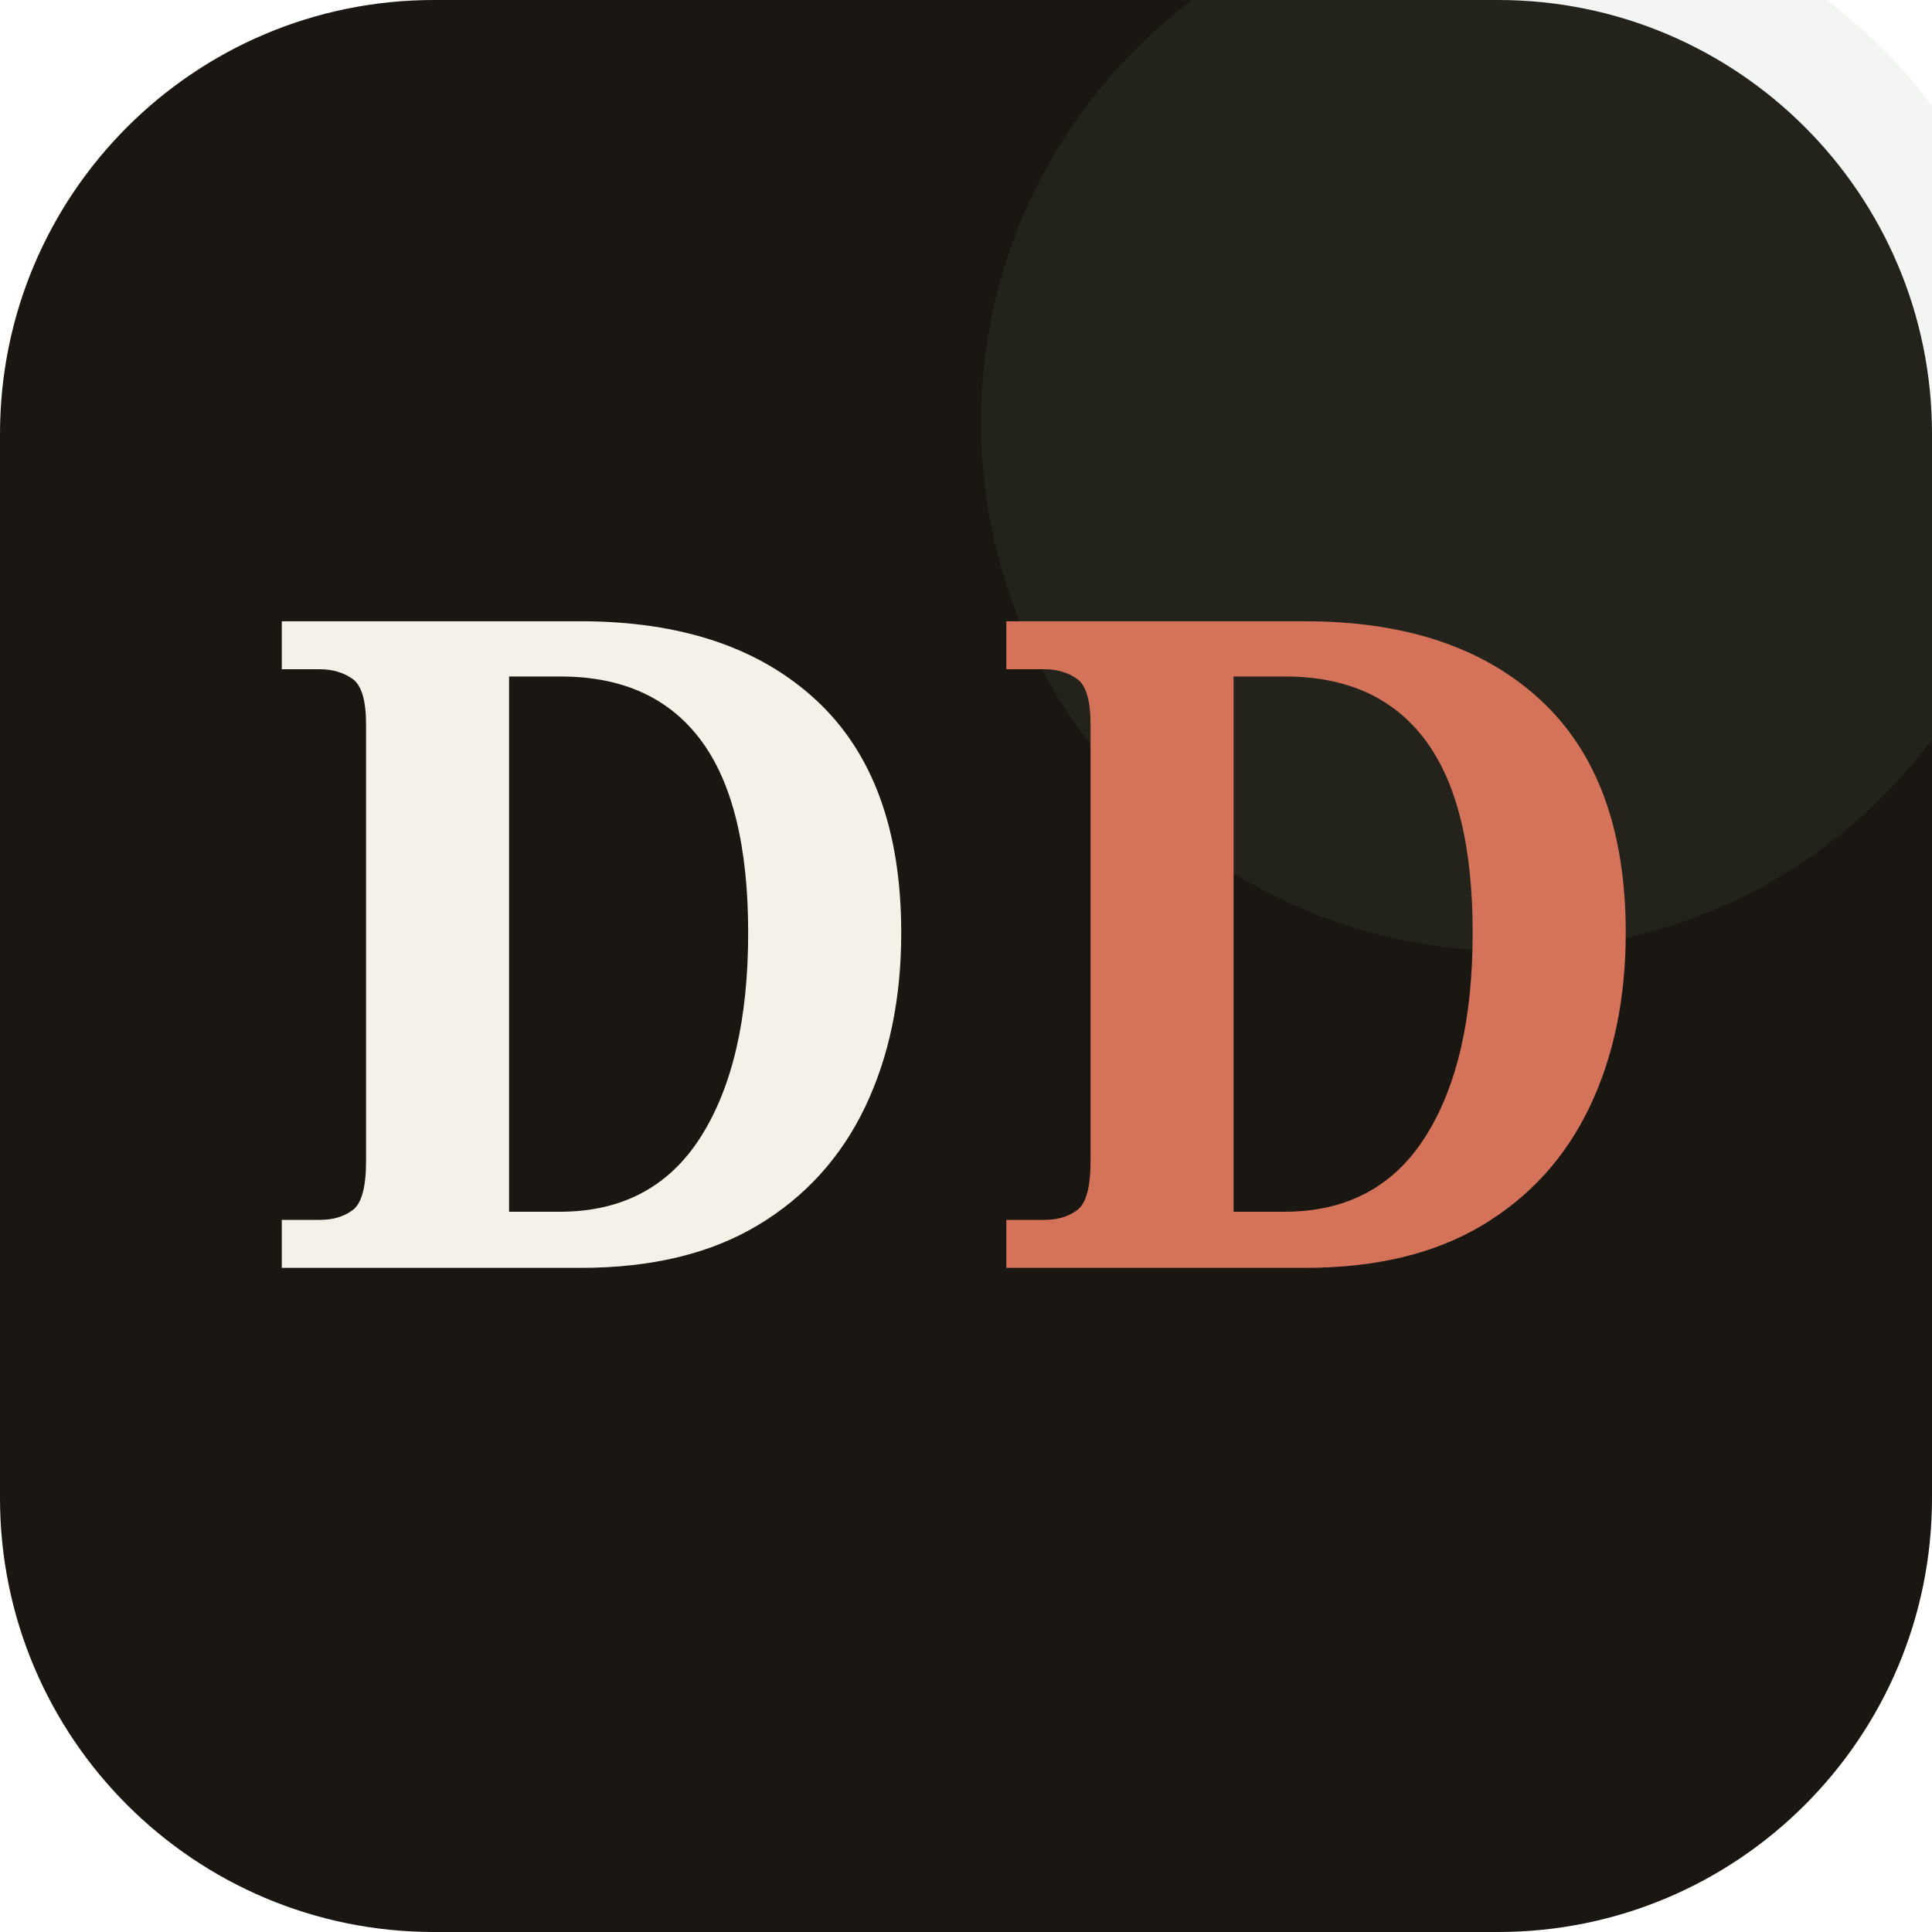
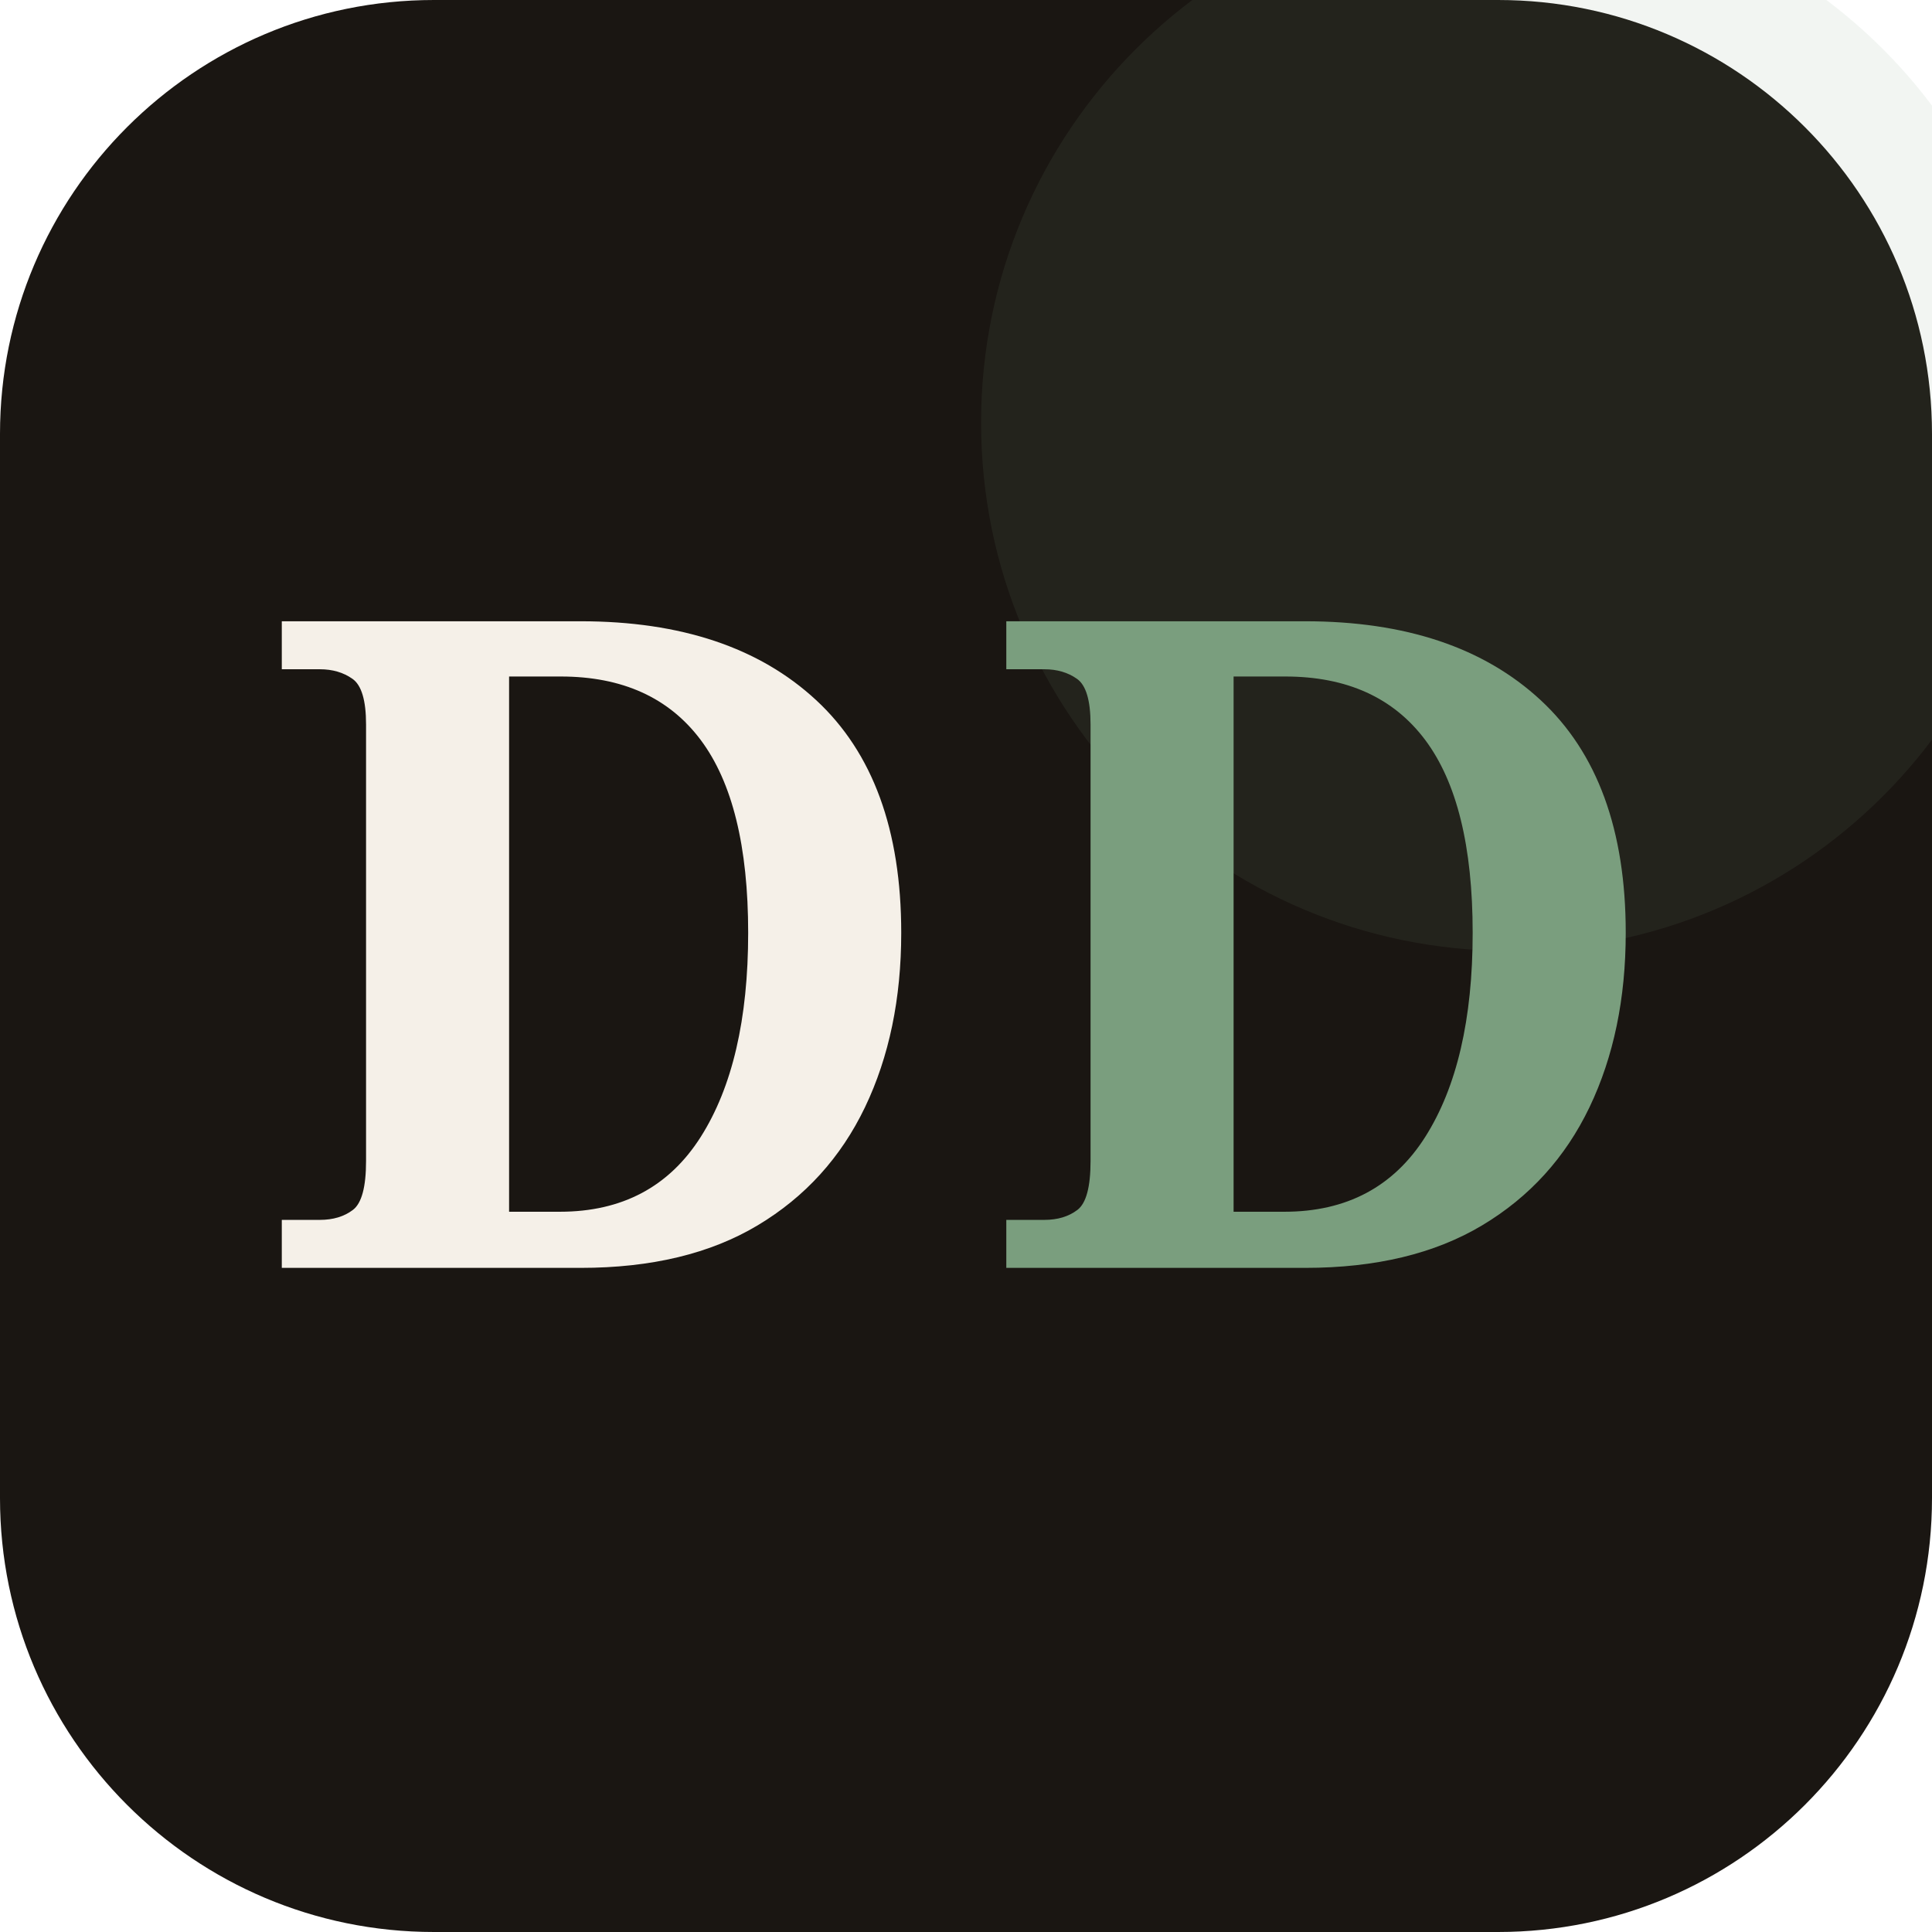
<svg xmlns="http://www.w3.org/2000/svg" viewBox="0 0 512 512">
  <rect width="512" height="512" rx="115" fill="#1A1612" />
  <circle cx="400" cy="112" r="140" fill="#7A9E7E" opacity="0.10" />
  <text x="160" y="336" text-anchor="middle" font-family="Georgia, serif" font-weight="700" font-size="240" fill="#F5F0E8">D</text>
-   <text x="352" y="336" text-anchor="middle" font-family="Georgia, serif" font-weight="700" font-size="240" fill="#D4735A">D</text>
+   <text x="352" y="336" text-anchor="middle" font-family="Georgia, serif" font-weight="700" font-size="240" fill="#7A9E7E">D</text>
</svg>
